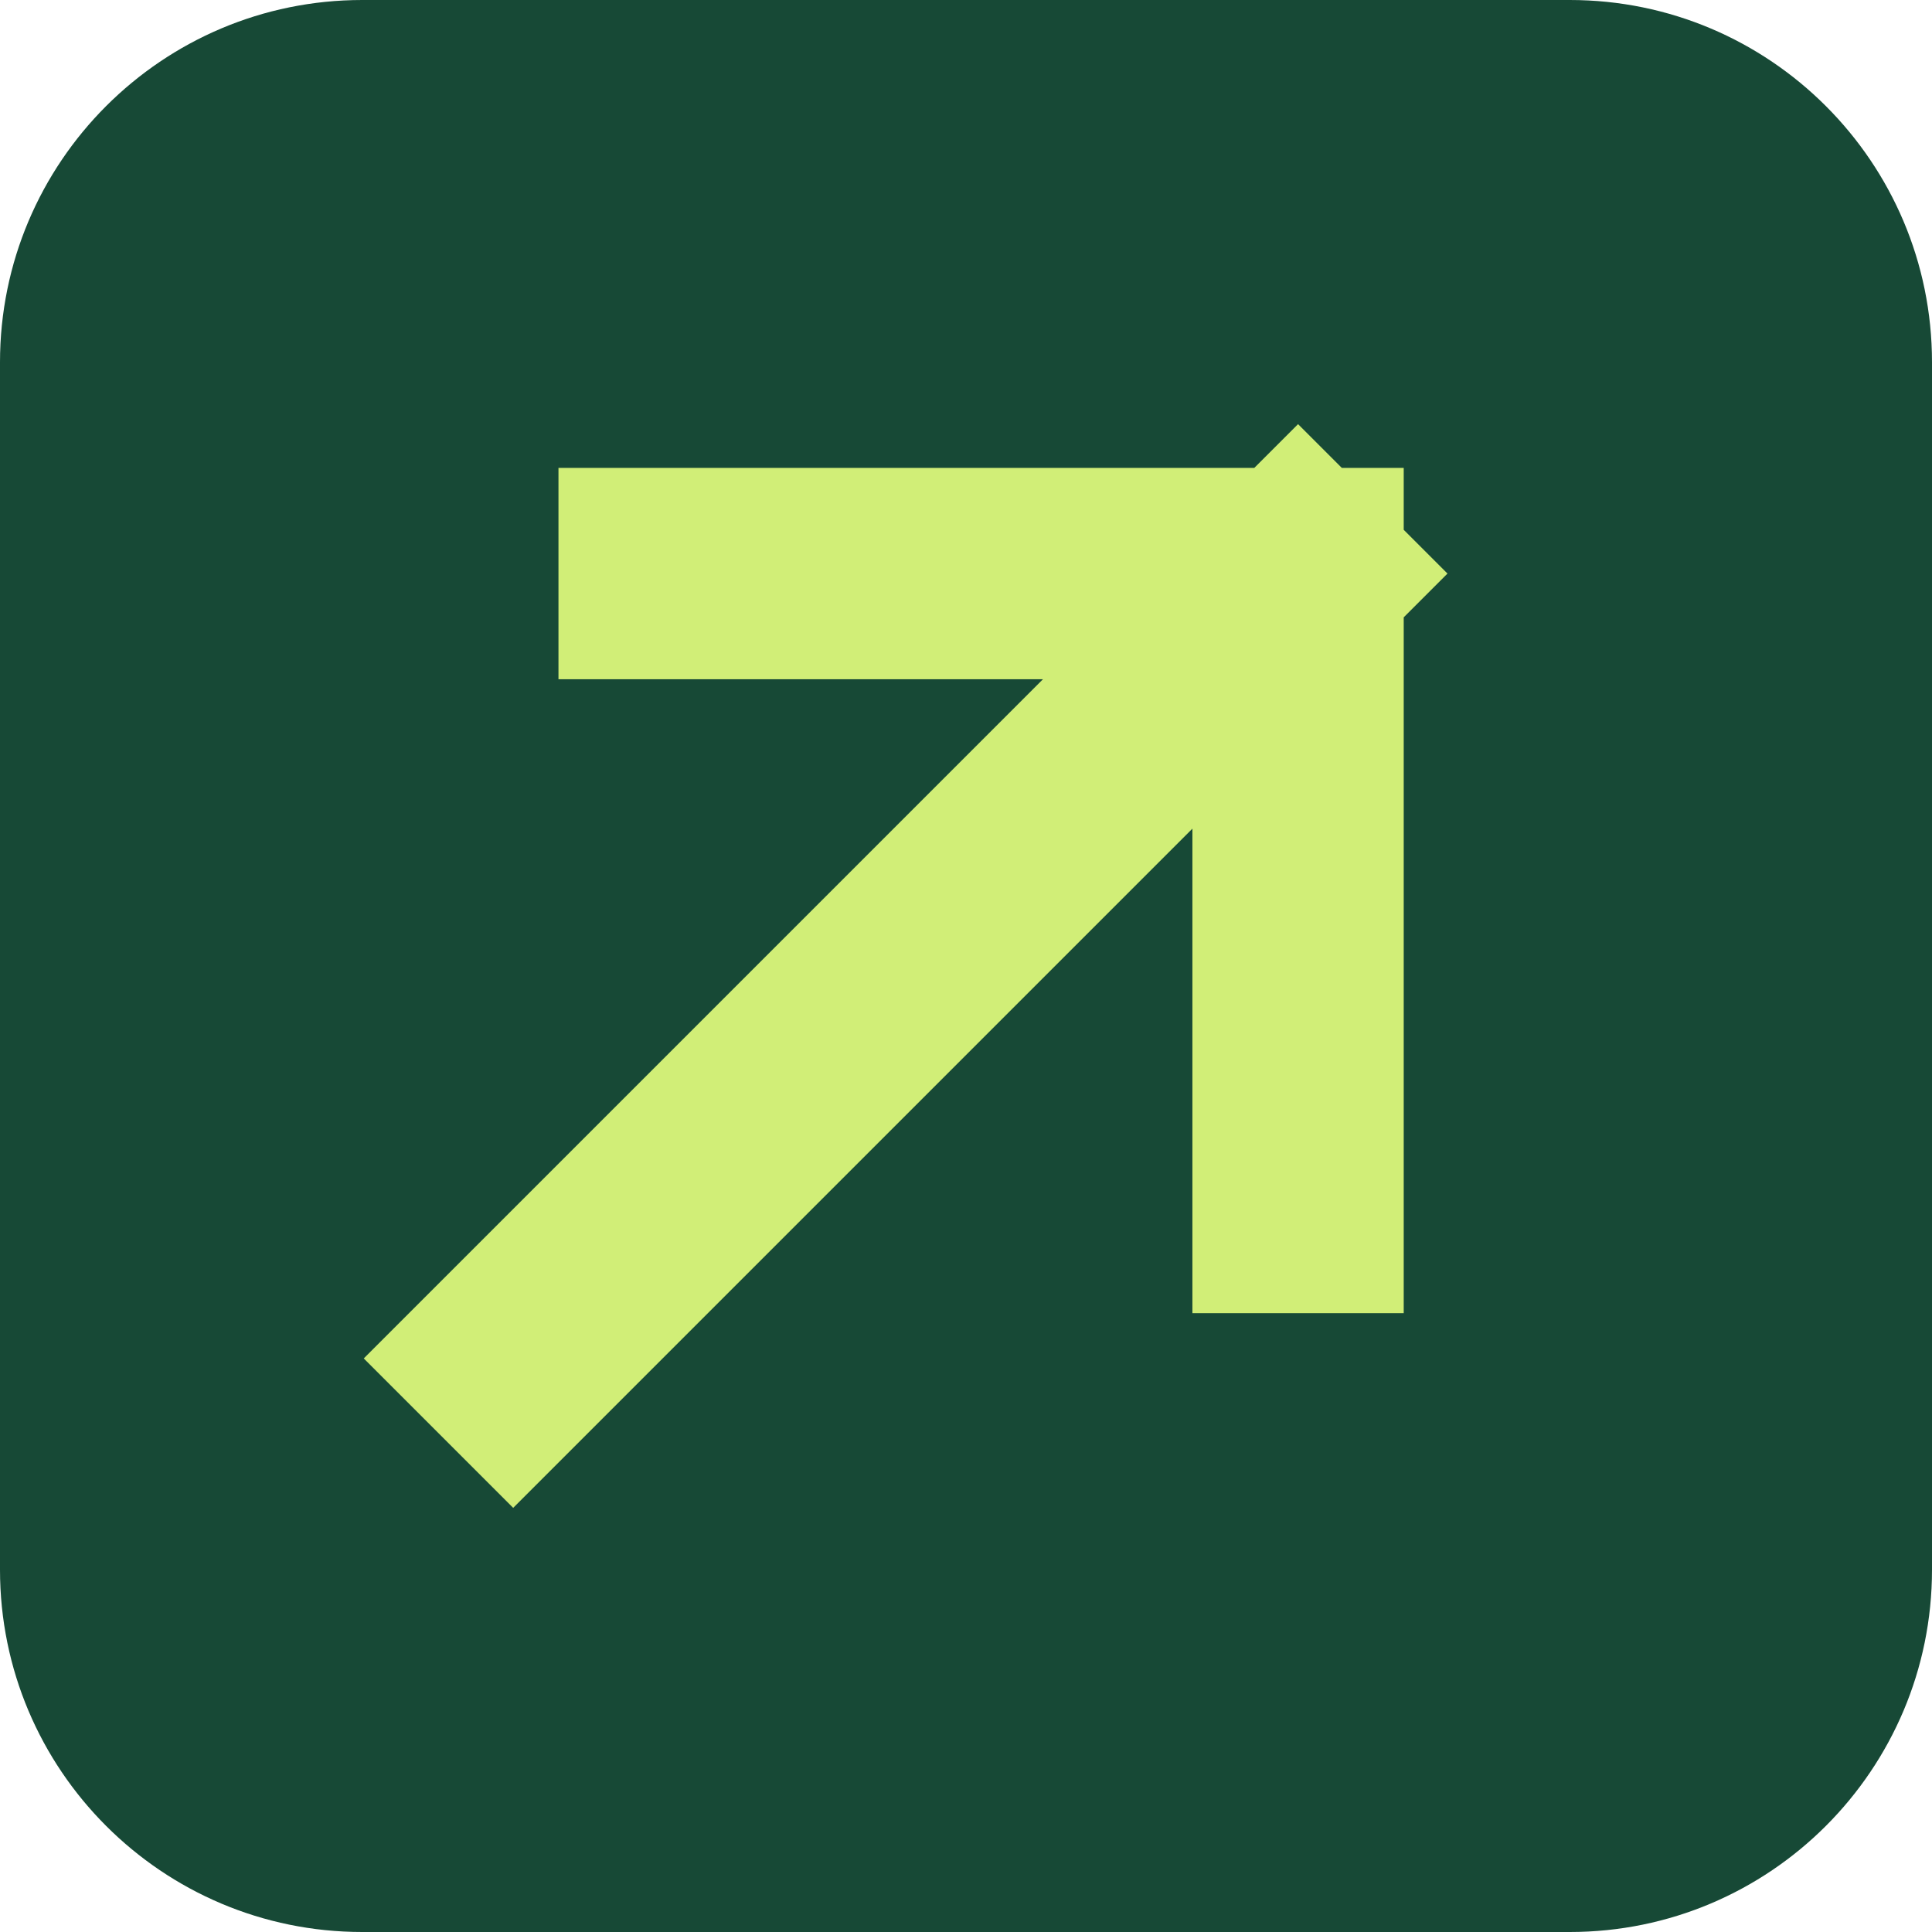
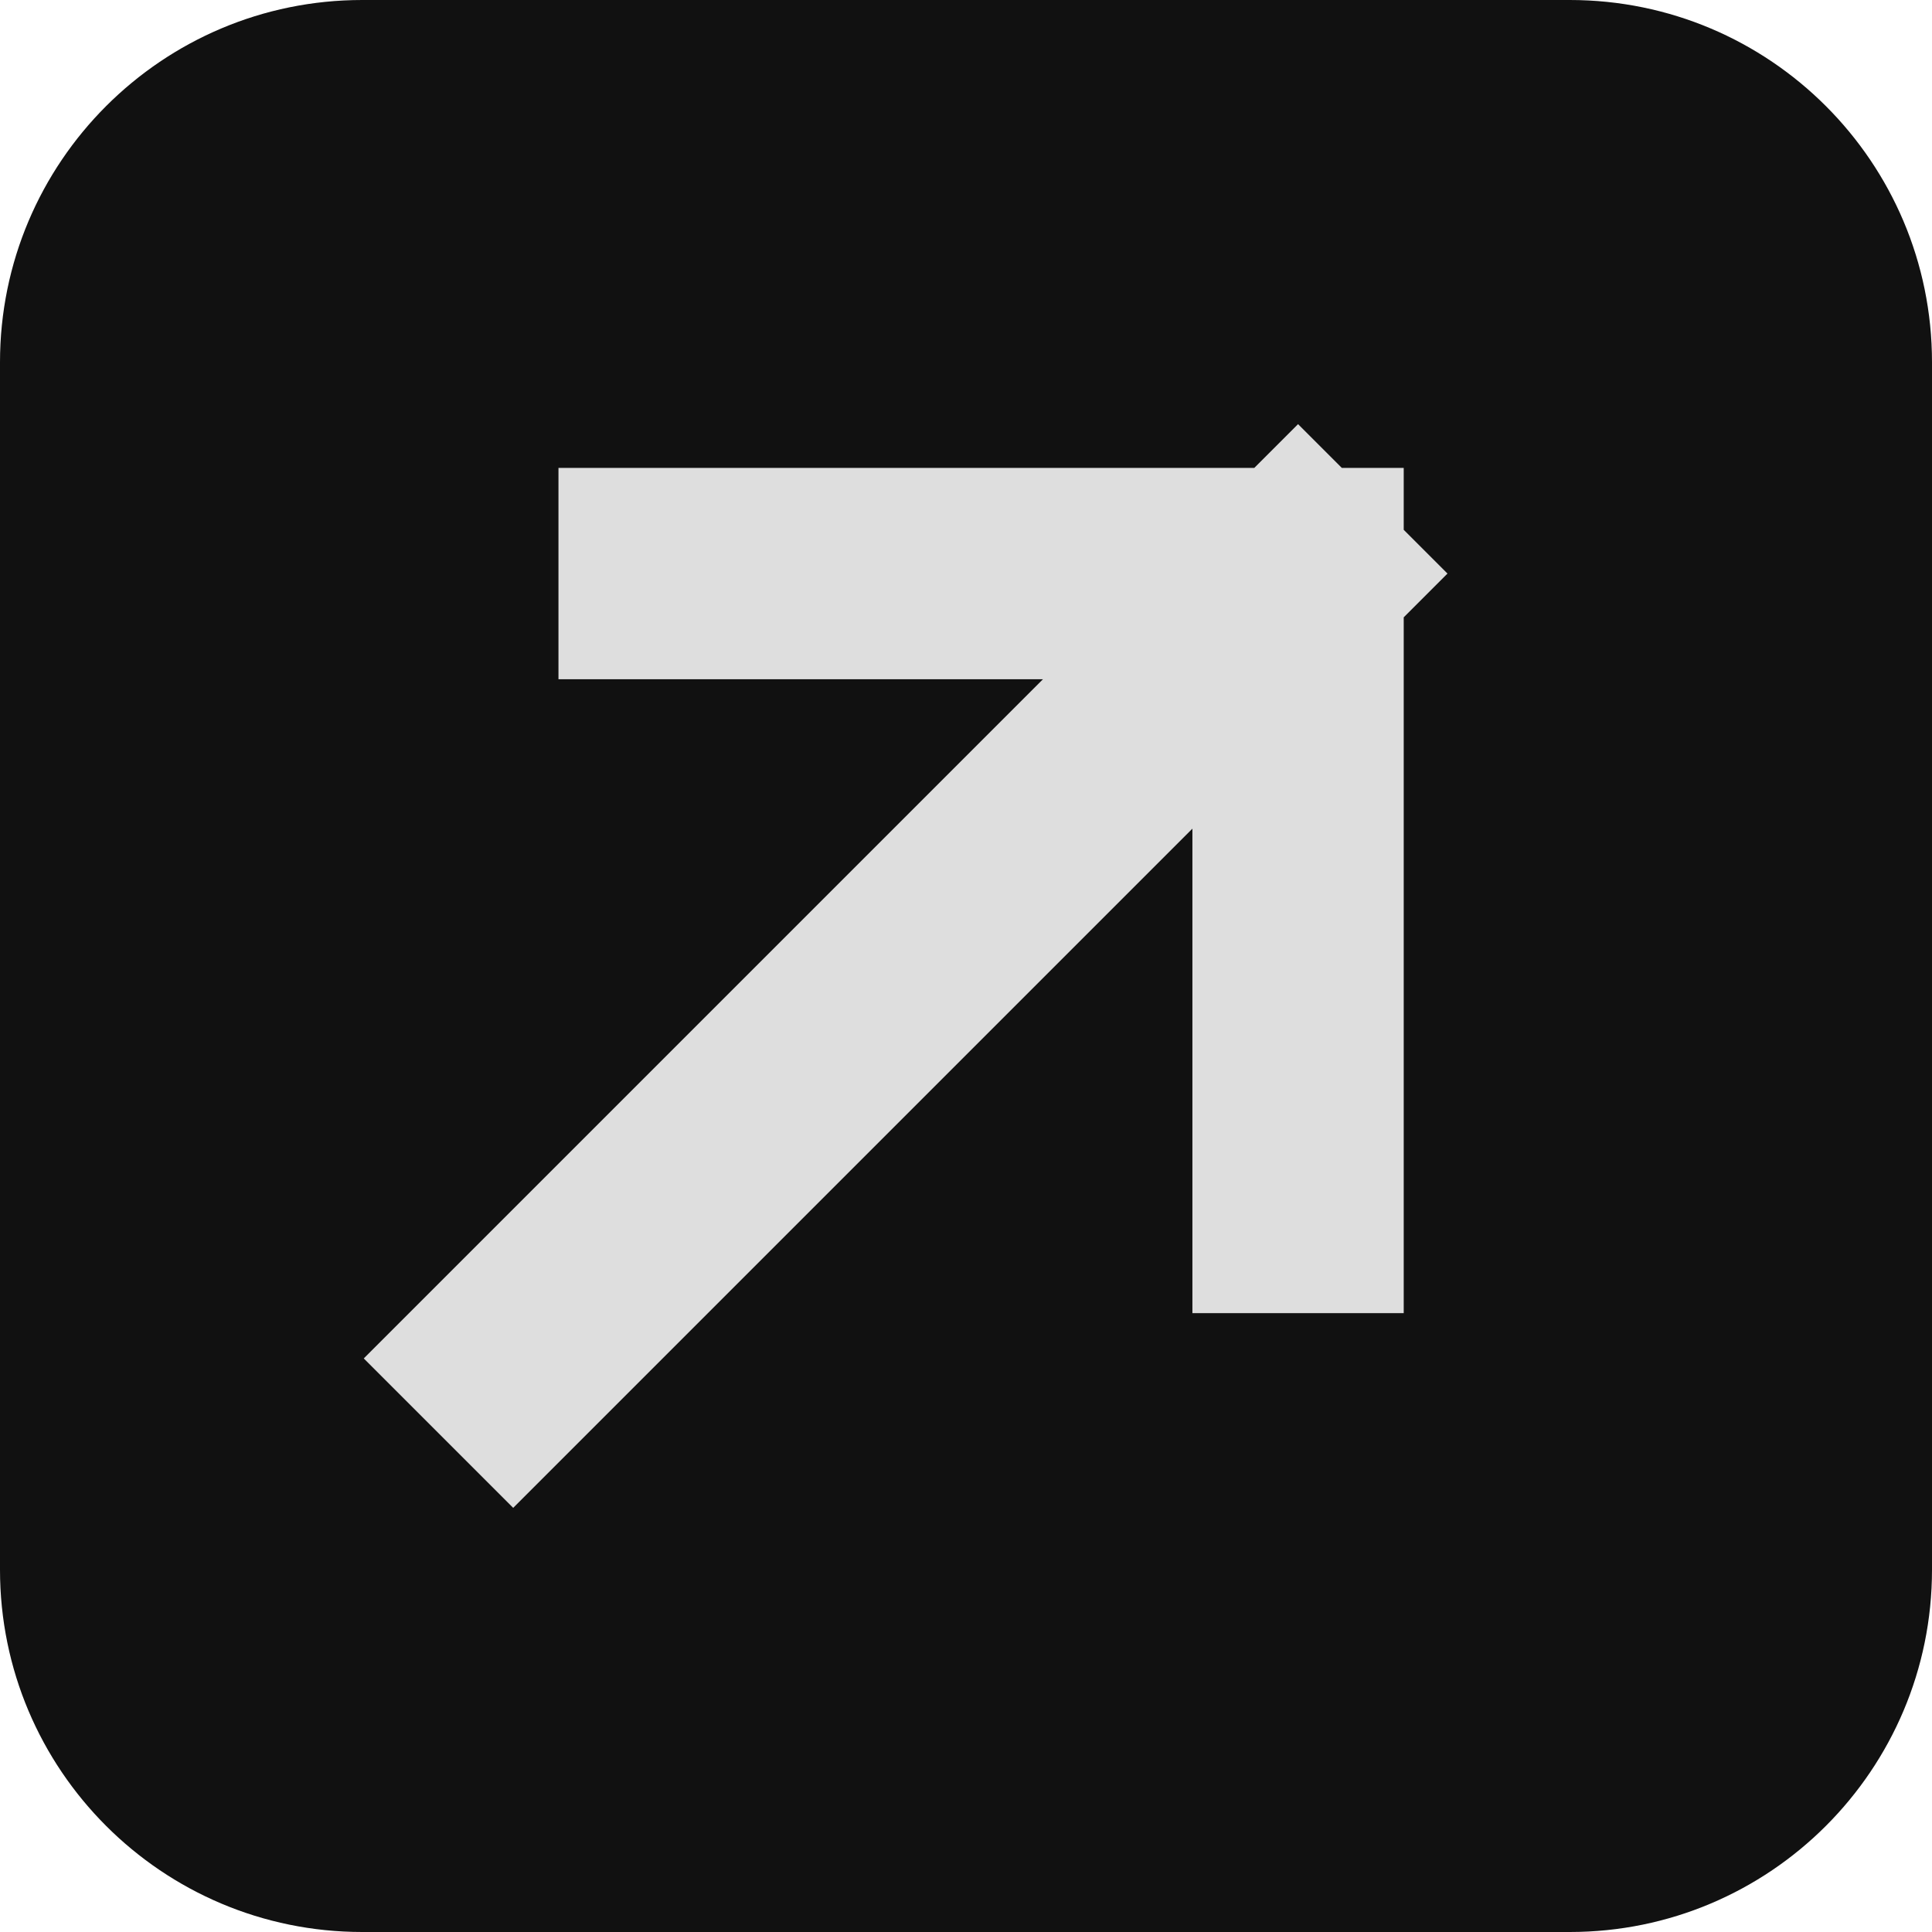
<svg xmlns="http://www.w3.org/2000/svg" viewBox="0 0 64 64">
-   <rect width="64" height="64" rx="12" fill="#174936" />
-   <path d="M17 45 43 19M22 19h21v21" fill="none" stroke="#d1ee77" stroke-width="7" stroke-linecap="square" />
+   <rect width="64" height="64" rx="12" fill="#111111" />
+   <path d="M17 45 43 19M22 19h21v21" fill="none" stroke="#dedede" stroke-width="7" stroke-linecap="square" />
</svg>
